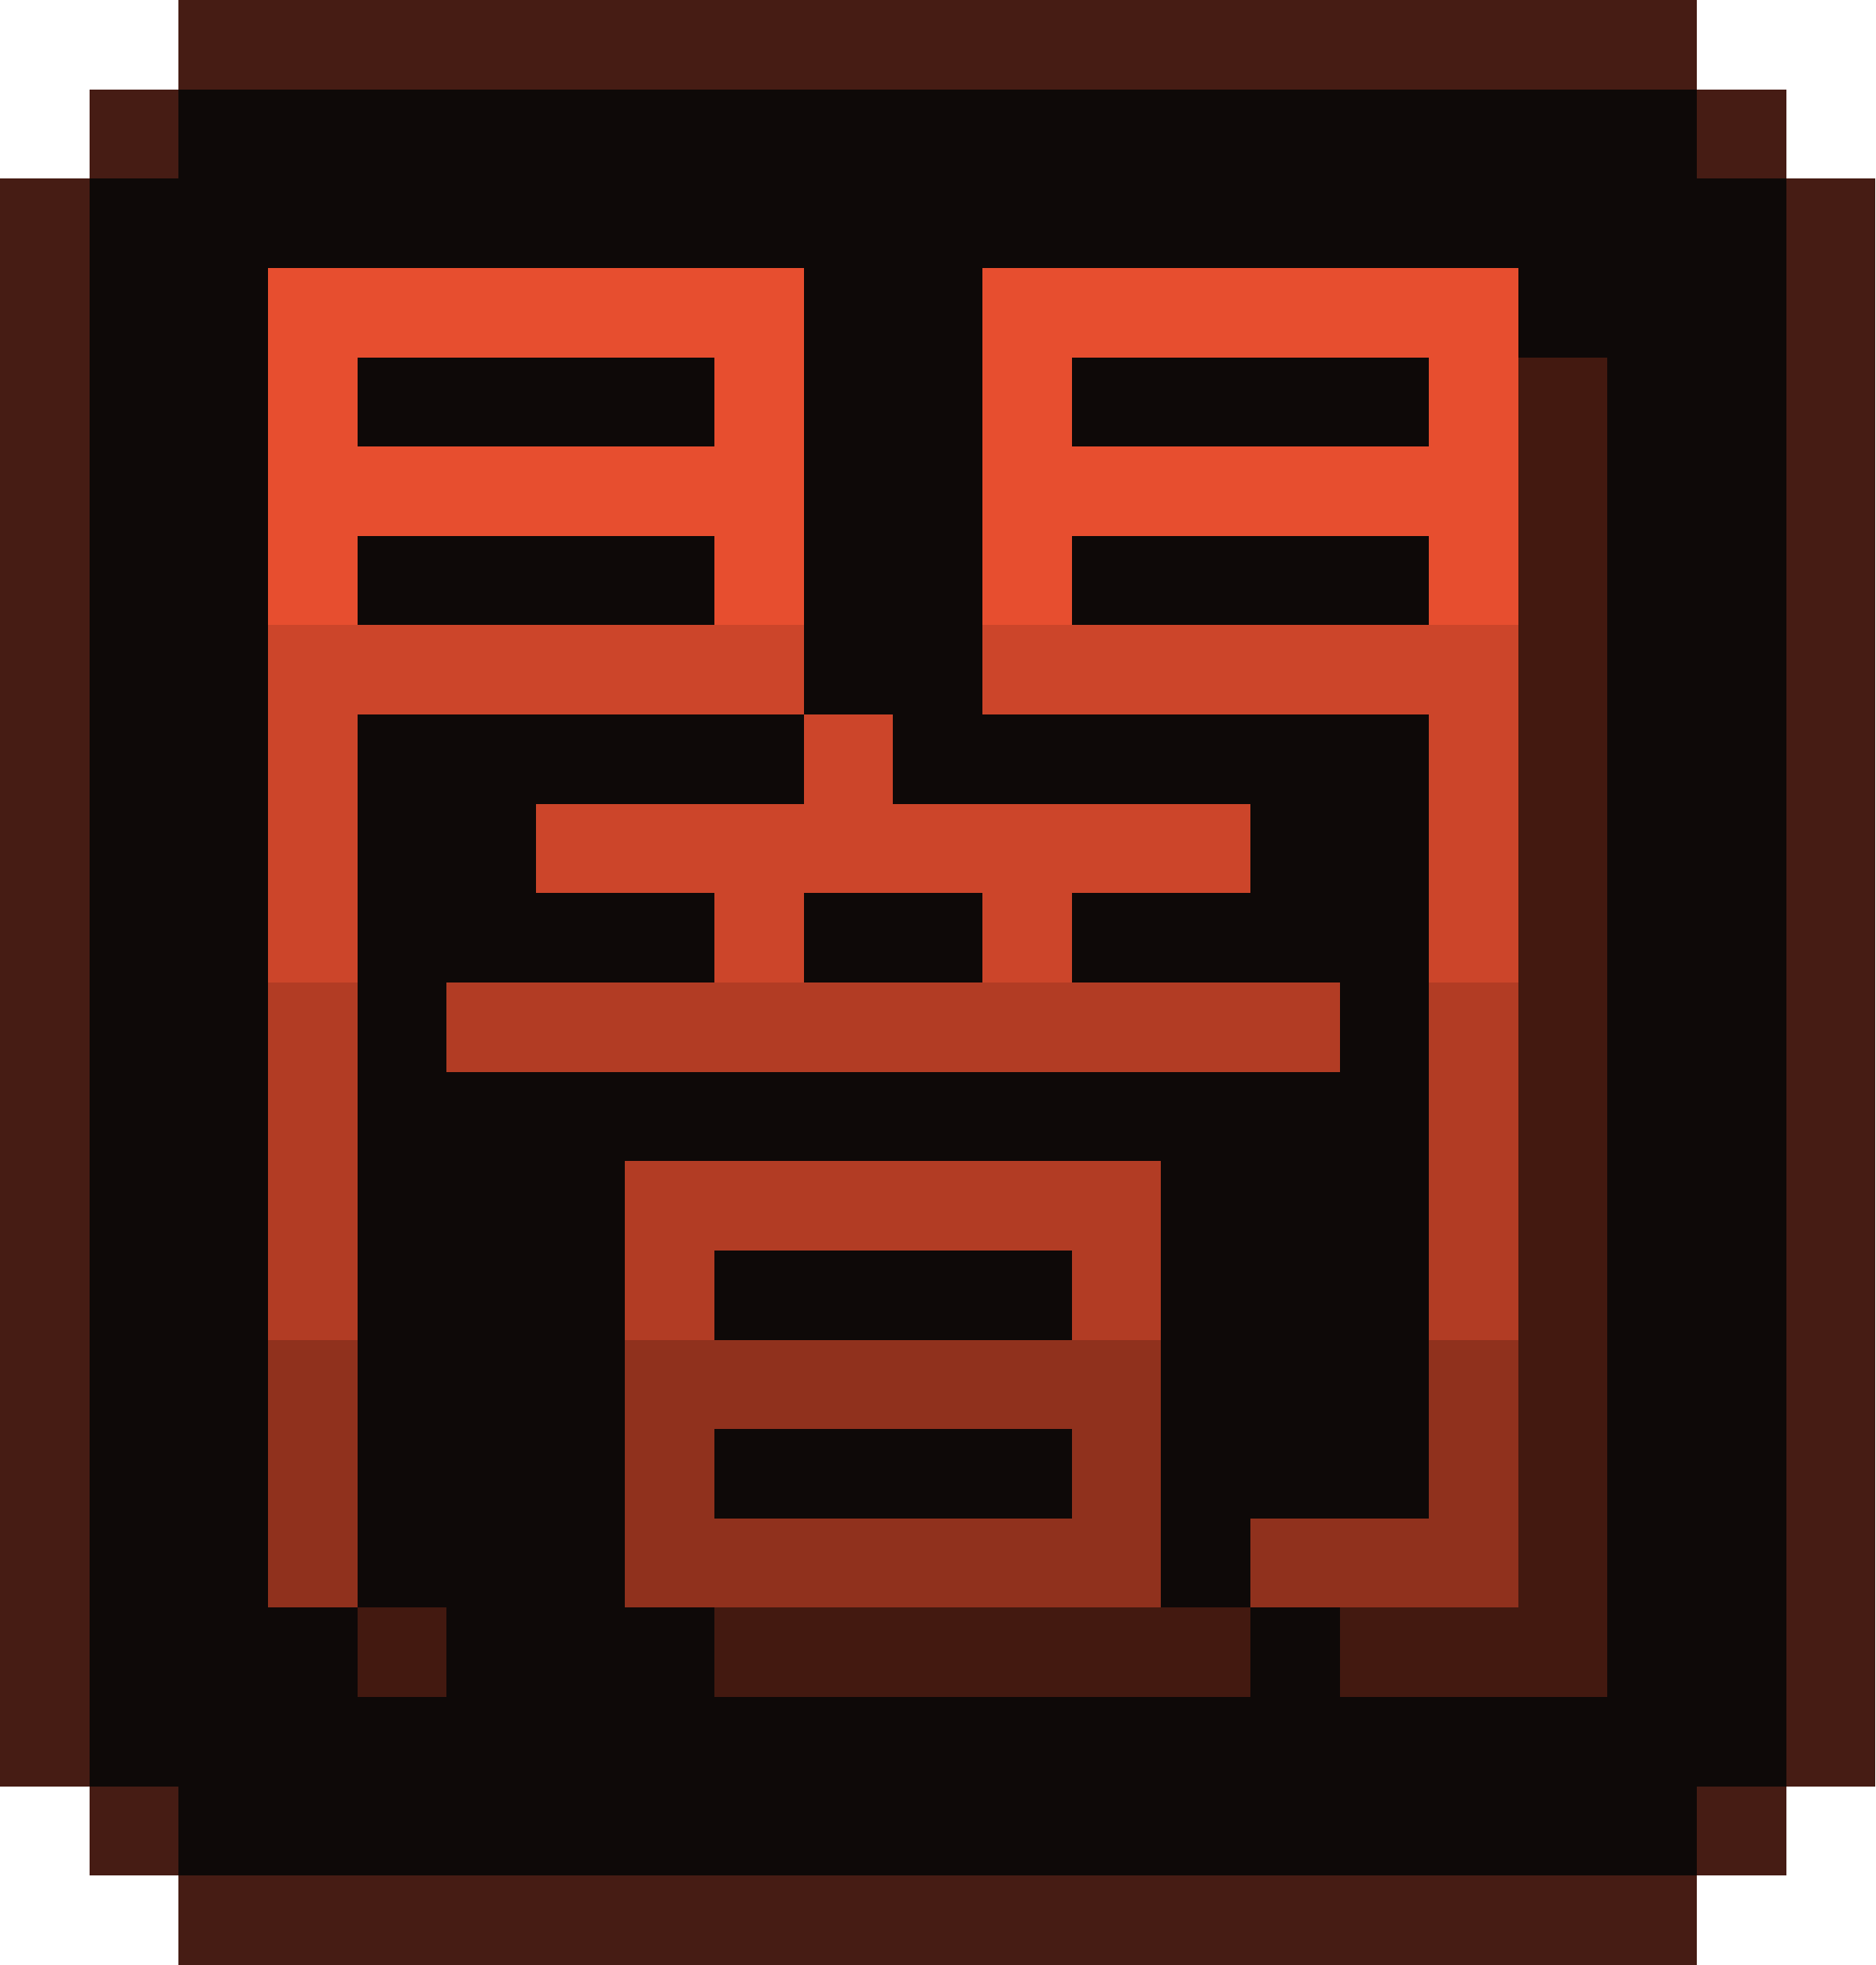
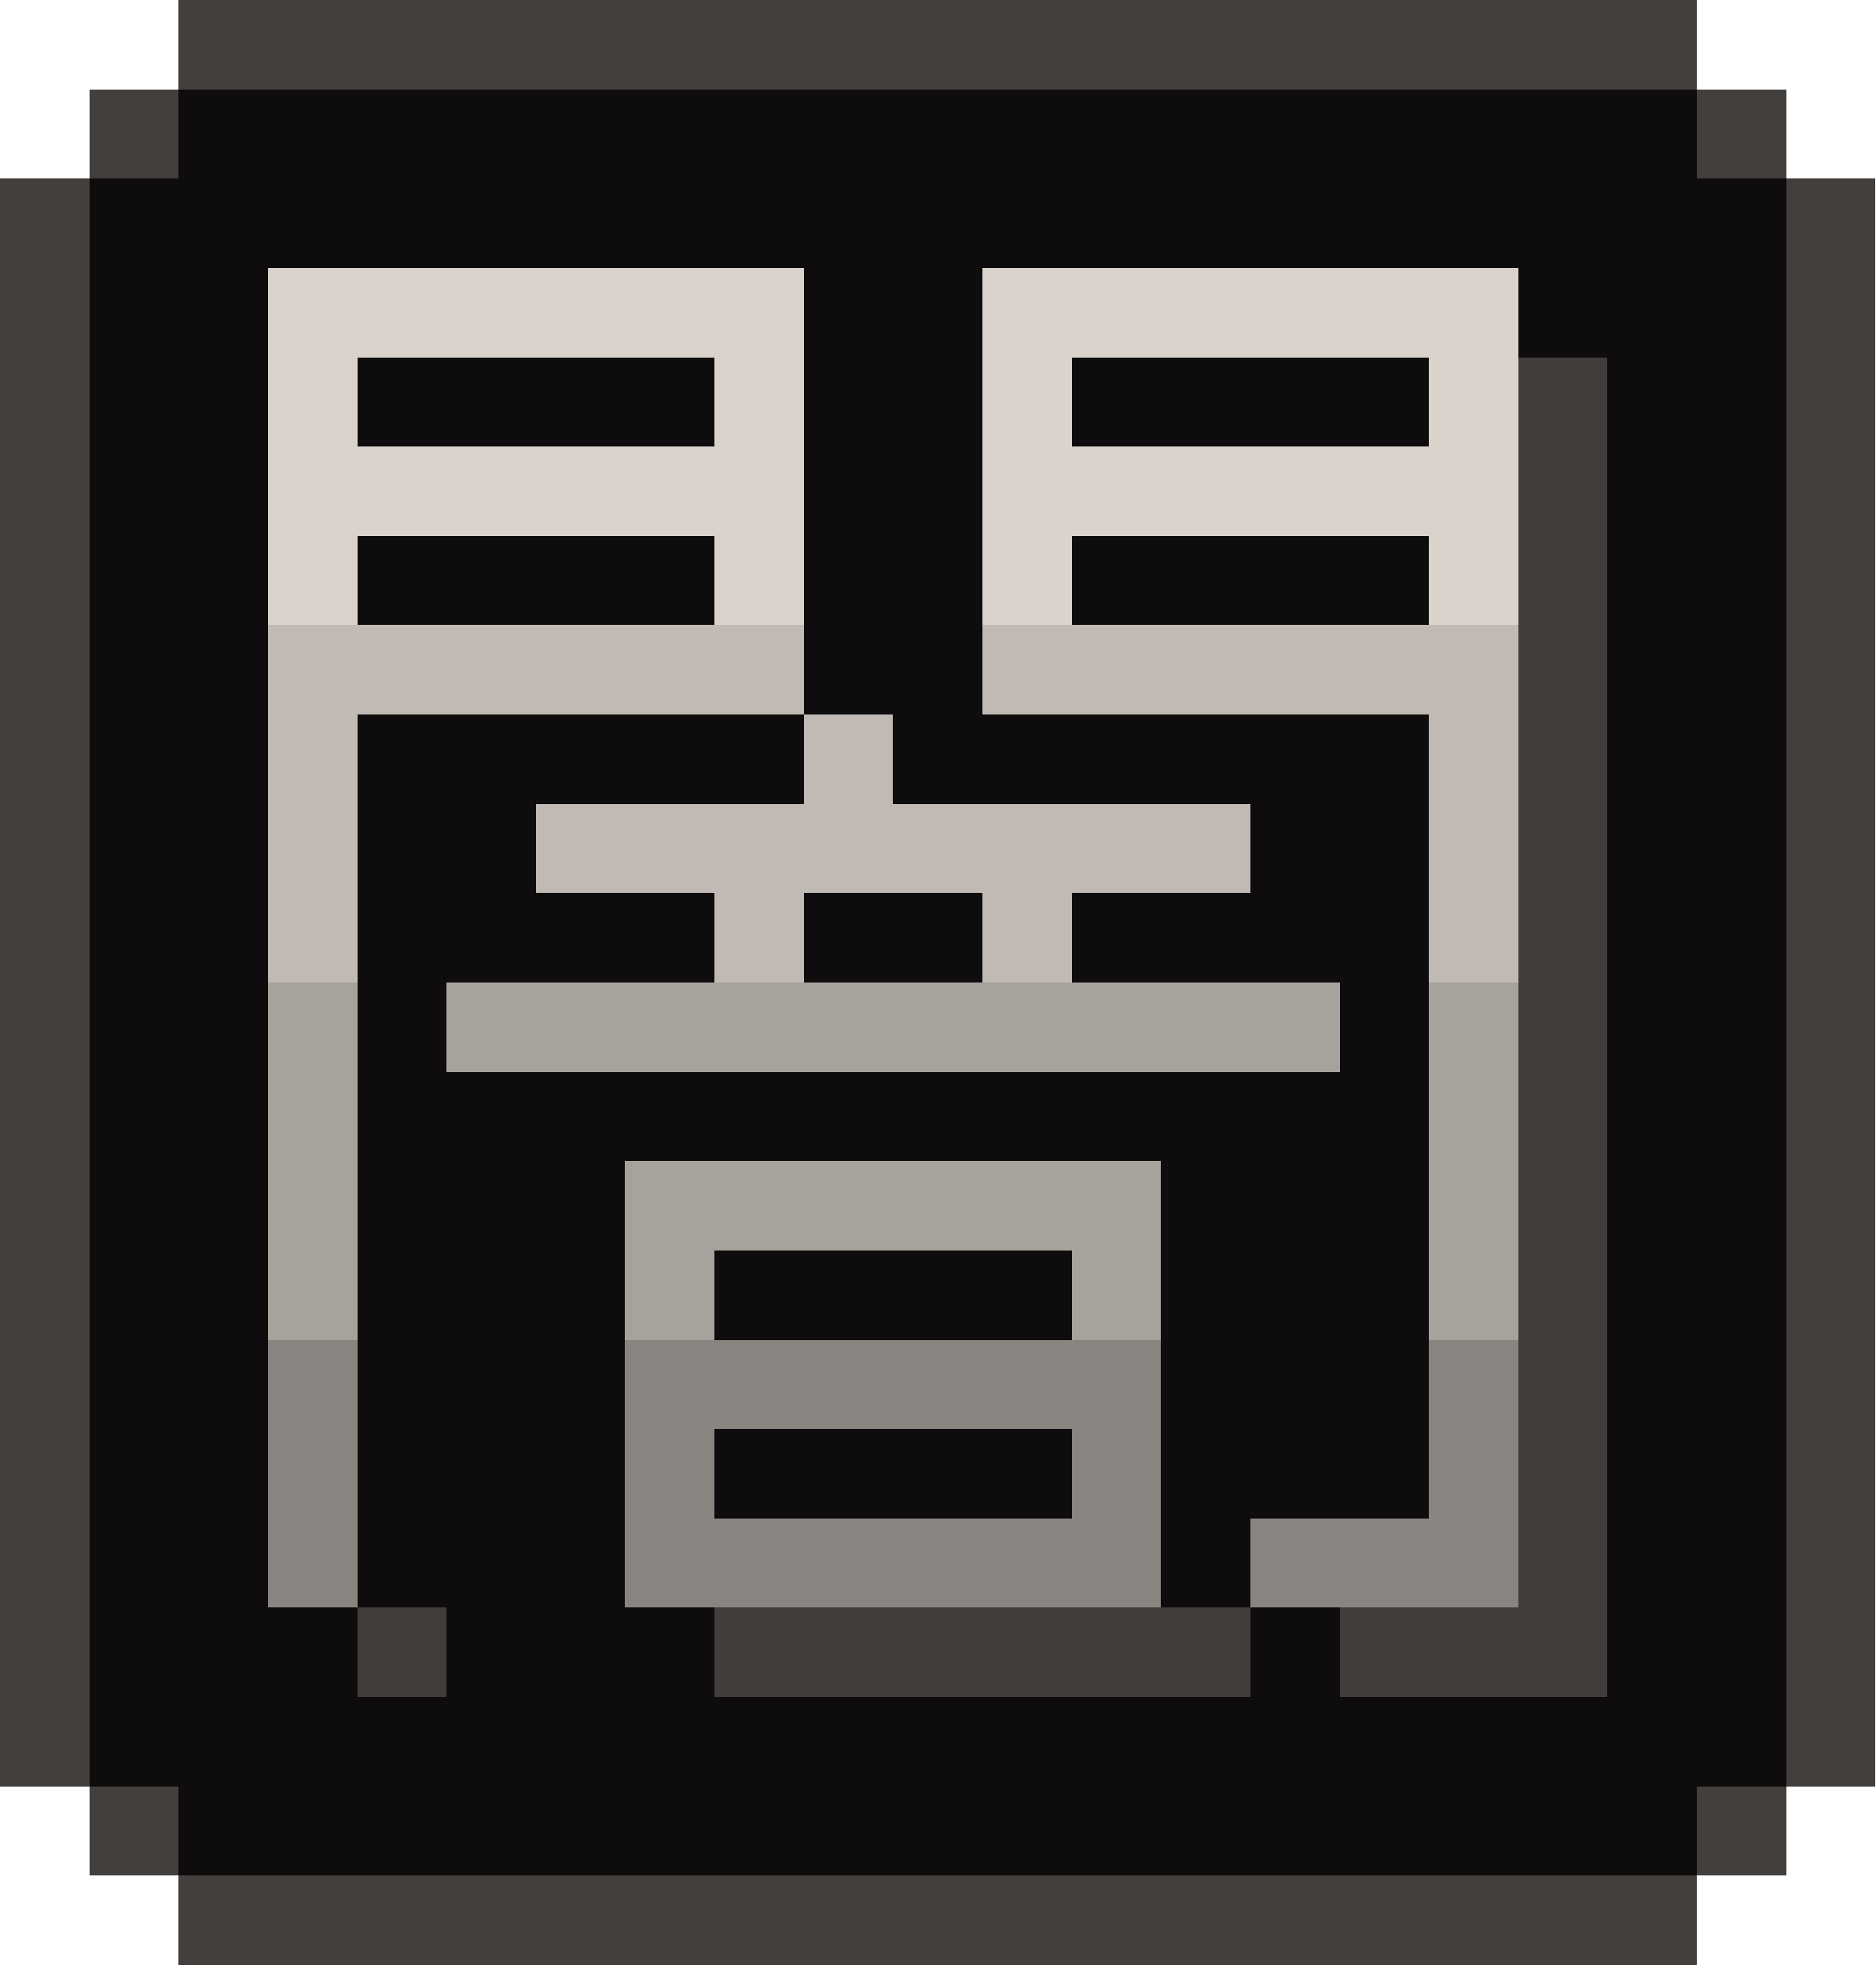
<svg xmlns="http://www.w3.org/2000/svg" viewBox="0 0 21 22" shape-rendering="crispEdges">
-   <path fill="#461c14" d="M2 0h17v1h1v1h1v18h-1v1h-1v1H2v-1H1v-1H0V2h1V1h1z" />
-   <path fill="#0e0908" d="M2 1h17v1h1v18h-1v1H2v-1H1V2h1z" />
-   <path fill="#e74e2f" d="M3 3h1v1h-1zM4 3h1v1h-1zM5 3h1v1h-1zM6 3h1v1h-1zM7 3h1v1h-1zM8 3h1v1h-1zM11 3h1v1h-1zM12 3h1v1h-1zM13 3h1v1h-1zM14 3h1v1h-1zM15 3h1v1h-1zM16 3h1v1h-1zM3 4h1v1h-1zM8 4h1v1h-1zM11 4h1v1h-1zM16 4h1v1h-1zM3 5h1v1h-1zM4 5h1v1h-1zM5 5h1v1h-1zM6 5h1v1h-1zM7 5h1v1h-1zM8 5h1v1h-1zM11 5h1v1h-1zM12 5h1v1h-1zM13 5h1v1h-1zM14 5h1v1h-1zM15 5h1v1h-1zM16 5h1v1h-1zM3 6h1v1h-1zM8 6h1v1h-1zM11 6h1v1h-1zM16 6h1v1h-1z" />
-   <path fill="#431910" d="M17 4h1v1h-1zM17 5h1v1h-1zM17 6h1v1h-1zM17 7h1v1h-1zM17 8h1v1h-1zM17 9h1v1h-1zM17 10h1v1h-1zM17 11h1v1h-1zM17 12h1v1h-1zM17 13h1v1h-1zM17 14h1v1h-1zM17 15h1v1h-1zM17 16h1v1h-1zM17 17h1v1h-1zM4 18h1v1h-1zM8 18h1v1h-1zM9 18h1v1h-1zM10 18h1v1h-1zM11 18h1v1h-1zM12 18h1v1h-1zM13 18h1v1h-1zM15 18h1v1h-1zM16 18h1v1h-1zM17 18h1v1h-1z" />
-   <path fill="#cc452a" d="M3 7h1v1h-1zM4 7h1v1h-1zM5 7h1v1h-1zM6 7h1v1h-1zM7 7h1v1h-1zM8 7h1v1h-1zM11 7h1v1h-1zM12 7h1v1h-1zM13 7h1v1h-1zM14 7h1v1h-1zM15 7h1v1h-1zM16 7h1v1h-1zM3 8h1v1h-1zM9 8h1v1h-1zM16 8h1v1h-1zM3 9h1v1h-1zM6 9h1v1h-1zM7 9h1v1h-1zM8 9h1v1h-1zM9 9h1v1h-1zM10 9h1v1h-1zM11 9h1v1h-1zM12 9h1v1h-1zM13 9h1v1h-1zM16 9h1v1h-1zM3 10h1v1h-1zM8 10h1v1h-1zM11 10h1v1h-1zM16 10h1v1h-1z" />
-   <path fill="#b23c24" d="M3 11h1v1h-1zM5 11h1v1h-1zM6 11h1v1h-1zM7 11h1v1h-1zM8 11h1v1h-1zM9 11h1v1h-1zM10 11h1v1h-1zM11 11h1v1h-1zM12 11h1v1h-1zM13 11h1v1h-1zM14 11h1v1h-1zM16 11h1v1h-1zM3 12h1v1h-1zM16 12h1v1h-1zM3 13h1v1h-1zM7 13h1v1h-1zM8 13h1v1h-1zM9 13h1v1h-1zM10 13h1v1h-1zM11 13h1v1h-1zM12 13h1v1h-1zM16 13h1v1h-1zM3 14h1v1h-1zM7 14h1v1h-1zM12 14h1v1h-1zM16 14h1v1h-1z" />
-   <path fill="#90311d" d="M3 15h1v1h-1zM7 15h1v1h-1zM8 15h1v1h-1zM9 15h1v1h-1zM10 15h1v1h-1zM11 15h1v1h-1zM12 15h1v1h-1zM16 15h1v1h-1zM3 16h1v1h-1zM7 16h1v1h-1zM12 16h1v1h-1zM16 16h1v1h-1zM3 17h1v1h-1zM7 17h1v1h-1zM8 17h1v1h-1zM9 17h1v1h-1zM10 17h1v1h-1zM11 17h1v1h-1zM12 17h1v1h-1zM14 17h1v1h-1zM15 17h1v1h-1zM16 17h1v1h-1z" />
+   <path fill="#423f3d" d="M2 0h17v1h1v1h1v18h-1v1h-1v1H2v-1H1v-1H0V2h1V1h1z" />
+   <path fill="#0e0c0c" d="M2 1h17v1h1v18h-1v1H2v-1H1V2h1z" />
+   <path fill="#dad3cb" d="M3 3h1v1h-1zM4 3h1v1h-1zM5 3h1v1h-1zM6 3h1v1h-1zM7 3h1v1h-1zM8 3h1v1h-1zM11 3h1v1h-1zM12 3h1v1h-1zM13 3h1v1h-1zM14 3h1v1h-1zM15 3h1v1h-1zM16 3h1v1h-1zM3 4h1v1h-1zM8 4h1v1h-1zM11 4h1v1h-1zM16 4h1v1h-1zM3 5h1v1h-1zM4 5h1v1h-1zM5 5h1v1h-1zM6 5h1v1h-1zM7 5h1v1h-1zM8 5h1v1h-1zM11 5h1v1h-1zM12 5h1v1h-1zM13 5h1v1h-1zM14 5h1v1h-1zM15 5h1v1h-1zM16 5h1v1h-1zM3 6h1v1h-1zM8 6h1v1h-1zM11 6h1v1h-1zM16 6h1v1h-1z" />
+   <path fill="#403d3b" d="M17 4h1v1h-1zM17 5h1v1h-1zM17 6h1v1h-1zM17 7h1v1h-1zM17 8h1v1h-1zM17 9h1v1h-1zM17 10h1v1h-1zM17 11h1v1h-1zM17 12h1v1h-1zM17 13h1v1h-1zM17 14h1v1h-1zM17 15h1v1h-1zM17 16h1v1h-1zM17 17h1v1h-1zM4 18h1v1h-1zM8 18h1v1h-1zM9 18h1v1h-1zM10 18h1v1h-1zM11 18h1v1h-1zM12 18h1v1h-1zM13 18h1v1h-1zM15 18h1v1h-1zM16 18h1v1h-1zM17 18h1v1h-1z" />
+   <path fill="#c1bab4" d="M3 7h1v1h-1zM4 7h1v1h-1zM5 7h1v1h-1zM6 7h1v1h-1zM7 7h1v1h-1zM8 7h1v1h-1zM11 7h1v1h-1zM12 7h1v1h-1zM13 7h1v1h-1zM14 7h1v1h-1zM15 7h1v1h-1zM16 7h1v1h-1zM3 8h1v1h-1zM9 8h1v1h-1zM16 8h1v1h-1zM3 9h1v1h-1zM6 9h1v1h-1zM7 9h1v1h-1zM8 9h1v1h-1zM9 9h1v1h-1zM10 9h1v1h-1zM11 9h1v1h-1zM12 9h1v1h-1zM13 9h1v1h-1zM16 9h1v1h-1zM3 10h1v1h-1zM8 10h1v1h-1zM11 10h1v1h-1zM16 10h1v1h-1z" />
+   <path fill="#a8a29c" d="M3 11h1v1h-1zM5 11h1v1h-1zM6 11h1v1h-1zM7 11h1v1h-1zM8 11h1v1h-1zM9 11h1v1h-1zM10 11h1v1h-1zM11 11h1v1h-1zM12 11h1v1h-1zM13 11h1v1h-1zM14 11h1v1h-1zM16 11h1v1h-1zM3 12h1v1h-1zM16 12h1v1h-1zM3 13h1v1h-1zM7 13h1v1h-1zM8 13h1v1h-1zM9 13h1v1h-1zM10 13h1v1h-1zM11 13h1v1h-1zM12 13h1v1h-1zM16 13h1v1h-1zM3 14h1v1h-1zM7 14h1v1h-1zM12 14h1v1h-1zM16 14h1v1h-1z" />
+   <path fill="#88847f" d="M3 15h1v1h-1zM7 15h1v1h-1zM8 15h1v1h-1zM9 15h1v1h-1zM10 15h1v1h-1zM11 15h1v1h-1zM12 15h1v1h-1zM16 15h1v1h-1zM3 16h1v1h-1zM7 16h1v1h-1zM12 16h1v1h-1zM16 16h1v1h-1zM3 17h1v1h-1zM7 17h1v1h-1zM8 17h1v1h-1zM9 17h1v1h-1zM10 17h1v1h-1zM11 17h1v1h-1zM12 17h1v1h-1zM14 17h1v1h-1zM15 17h1v1h-1zM16 17h1v1h-1z" />
</svg>
